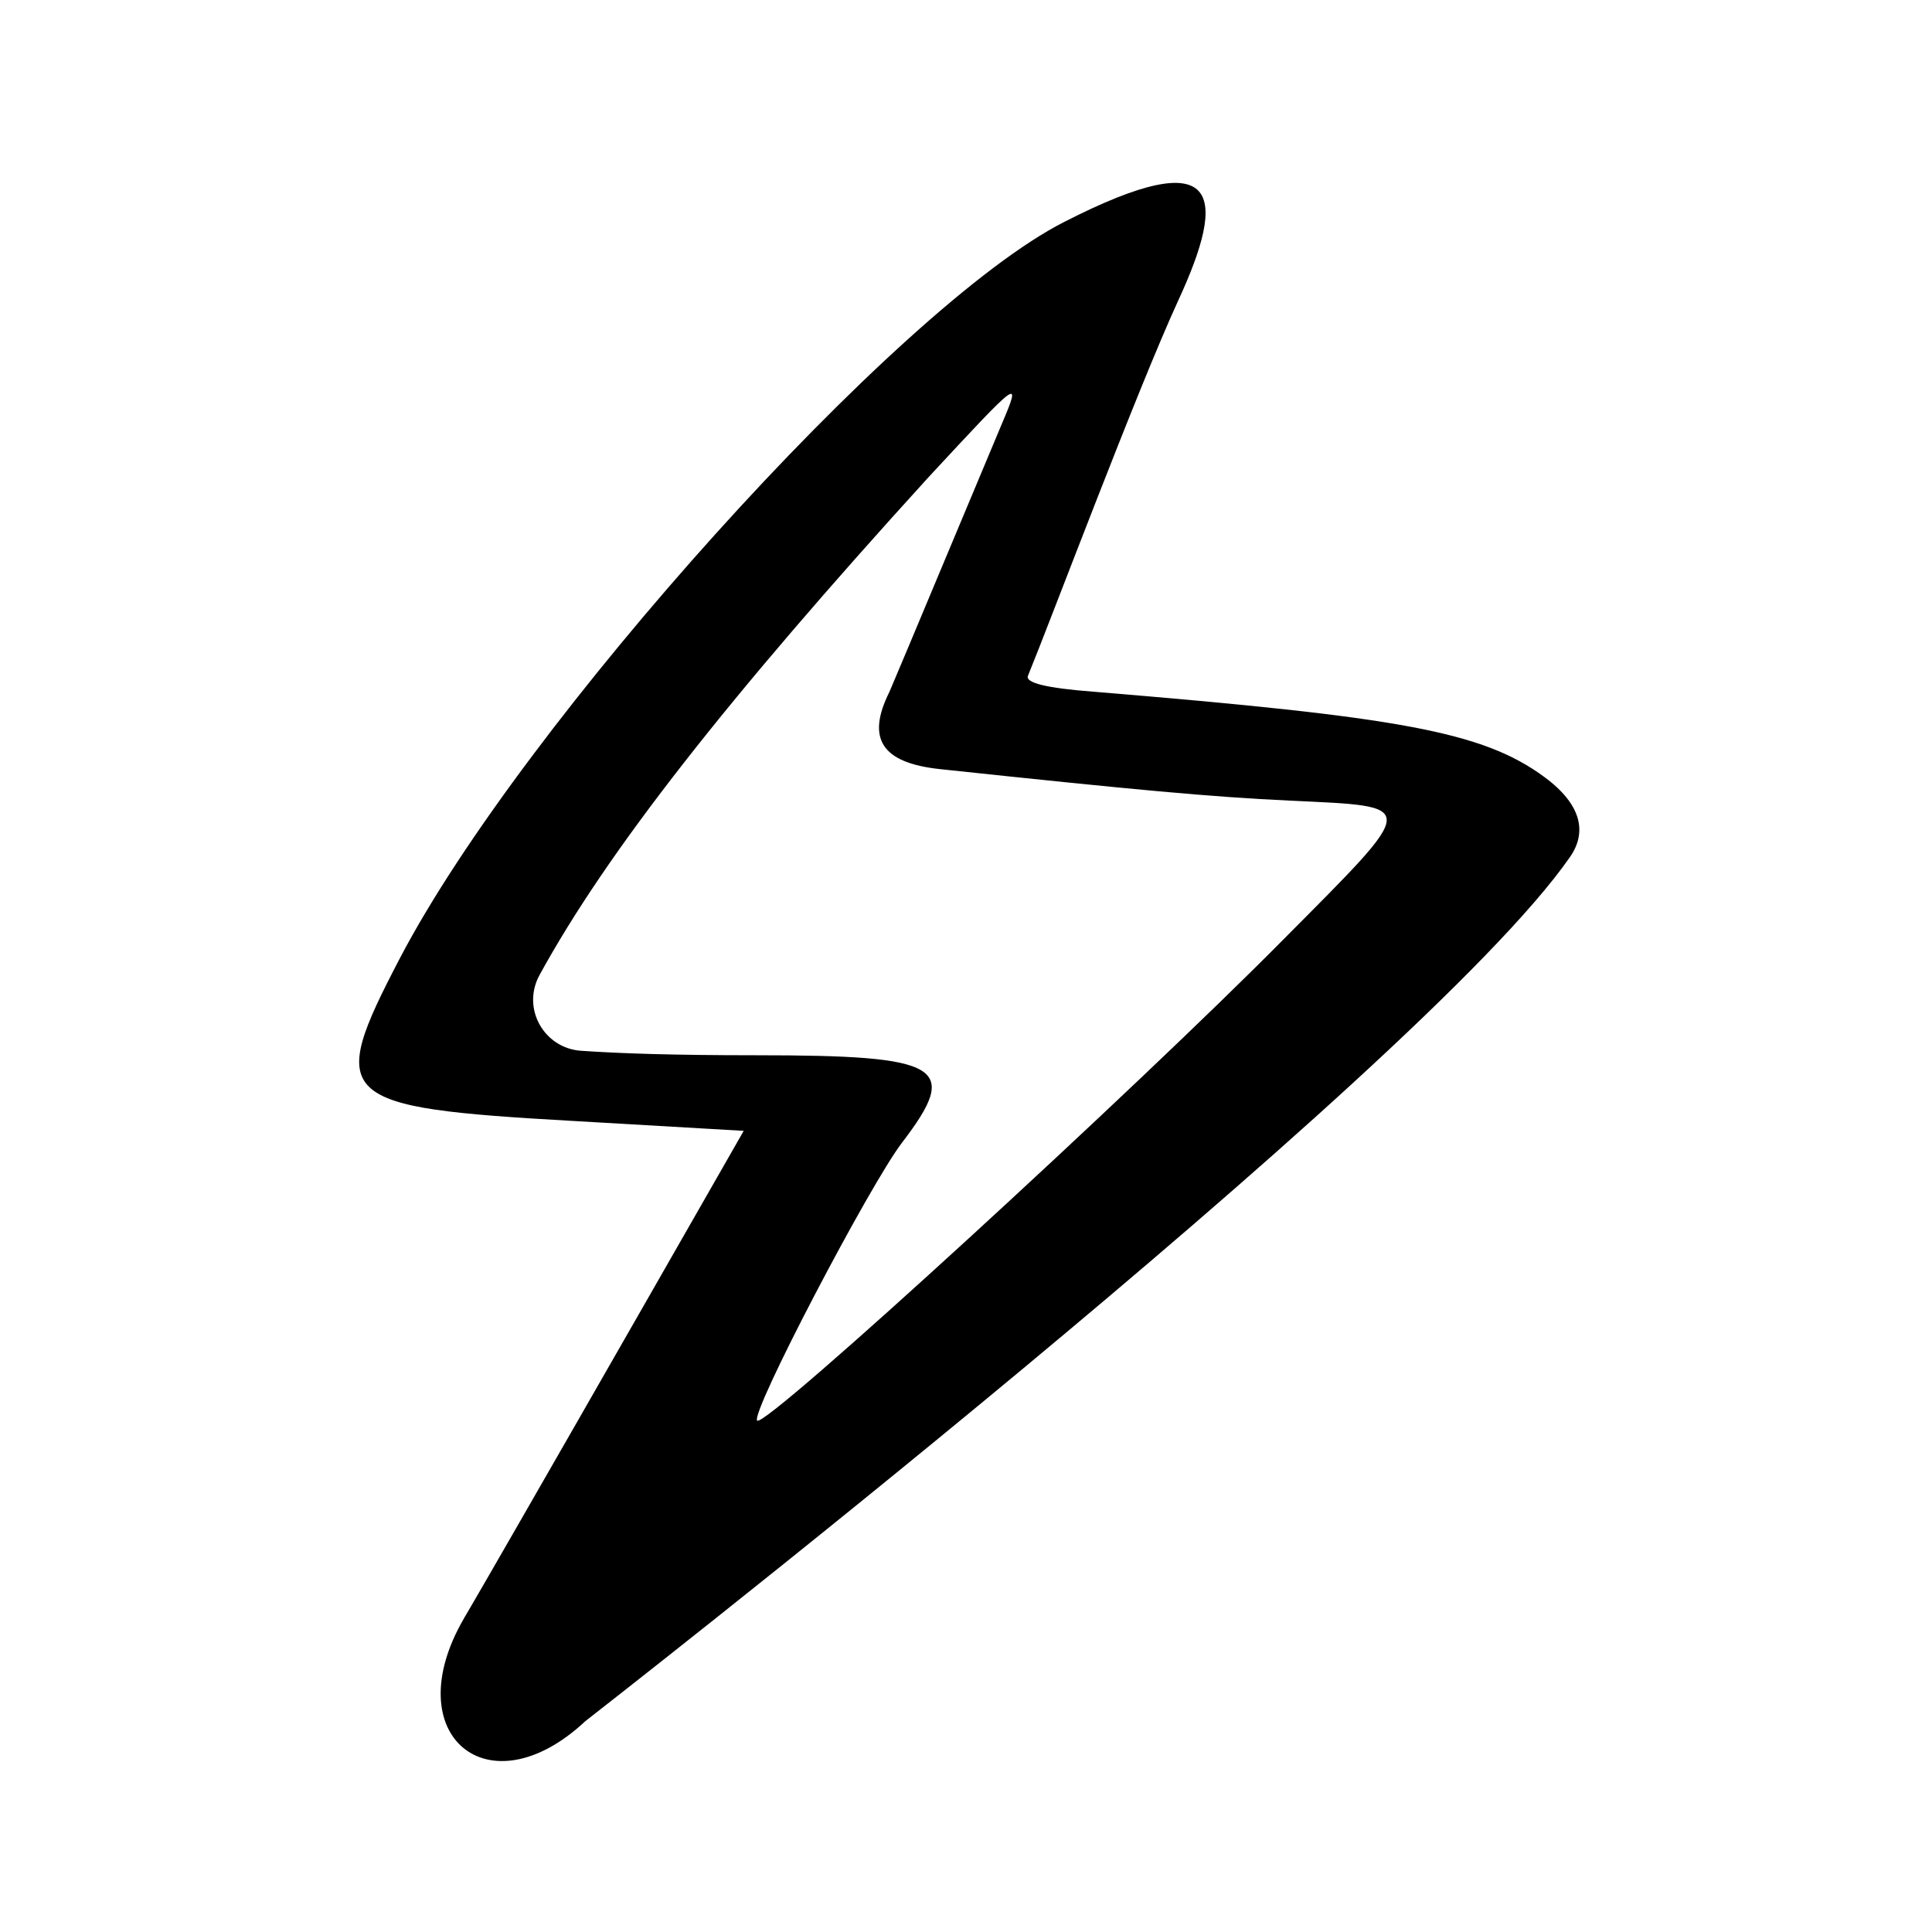
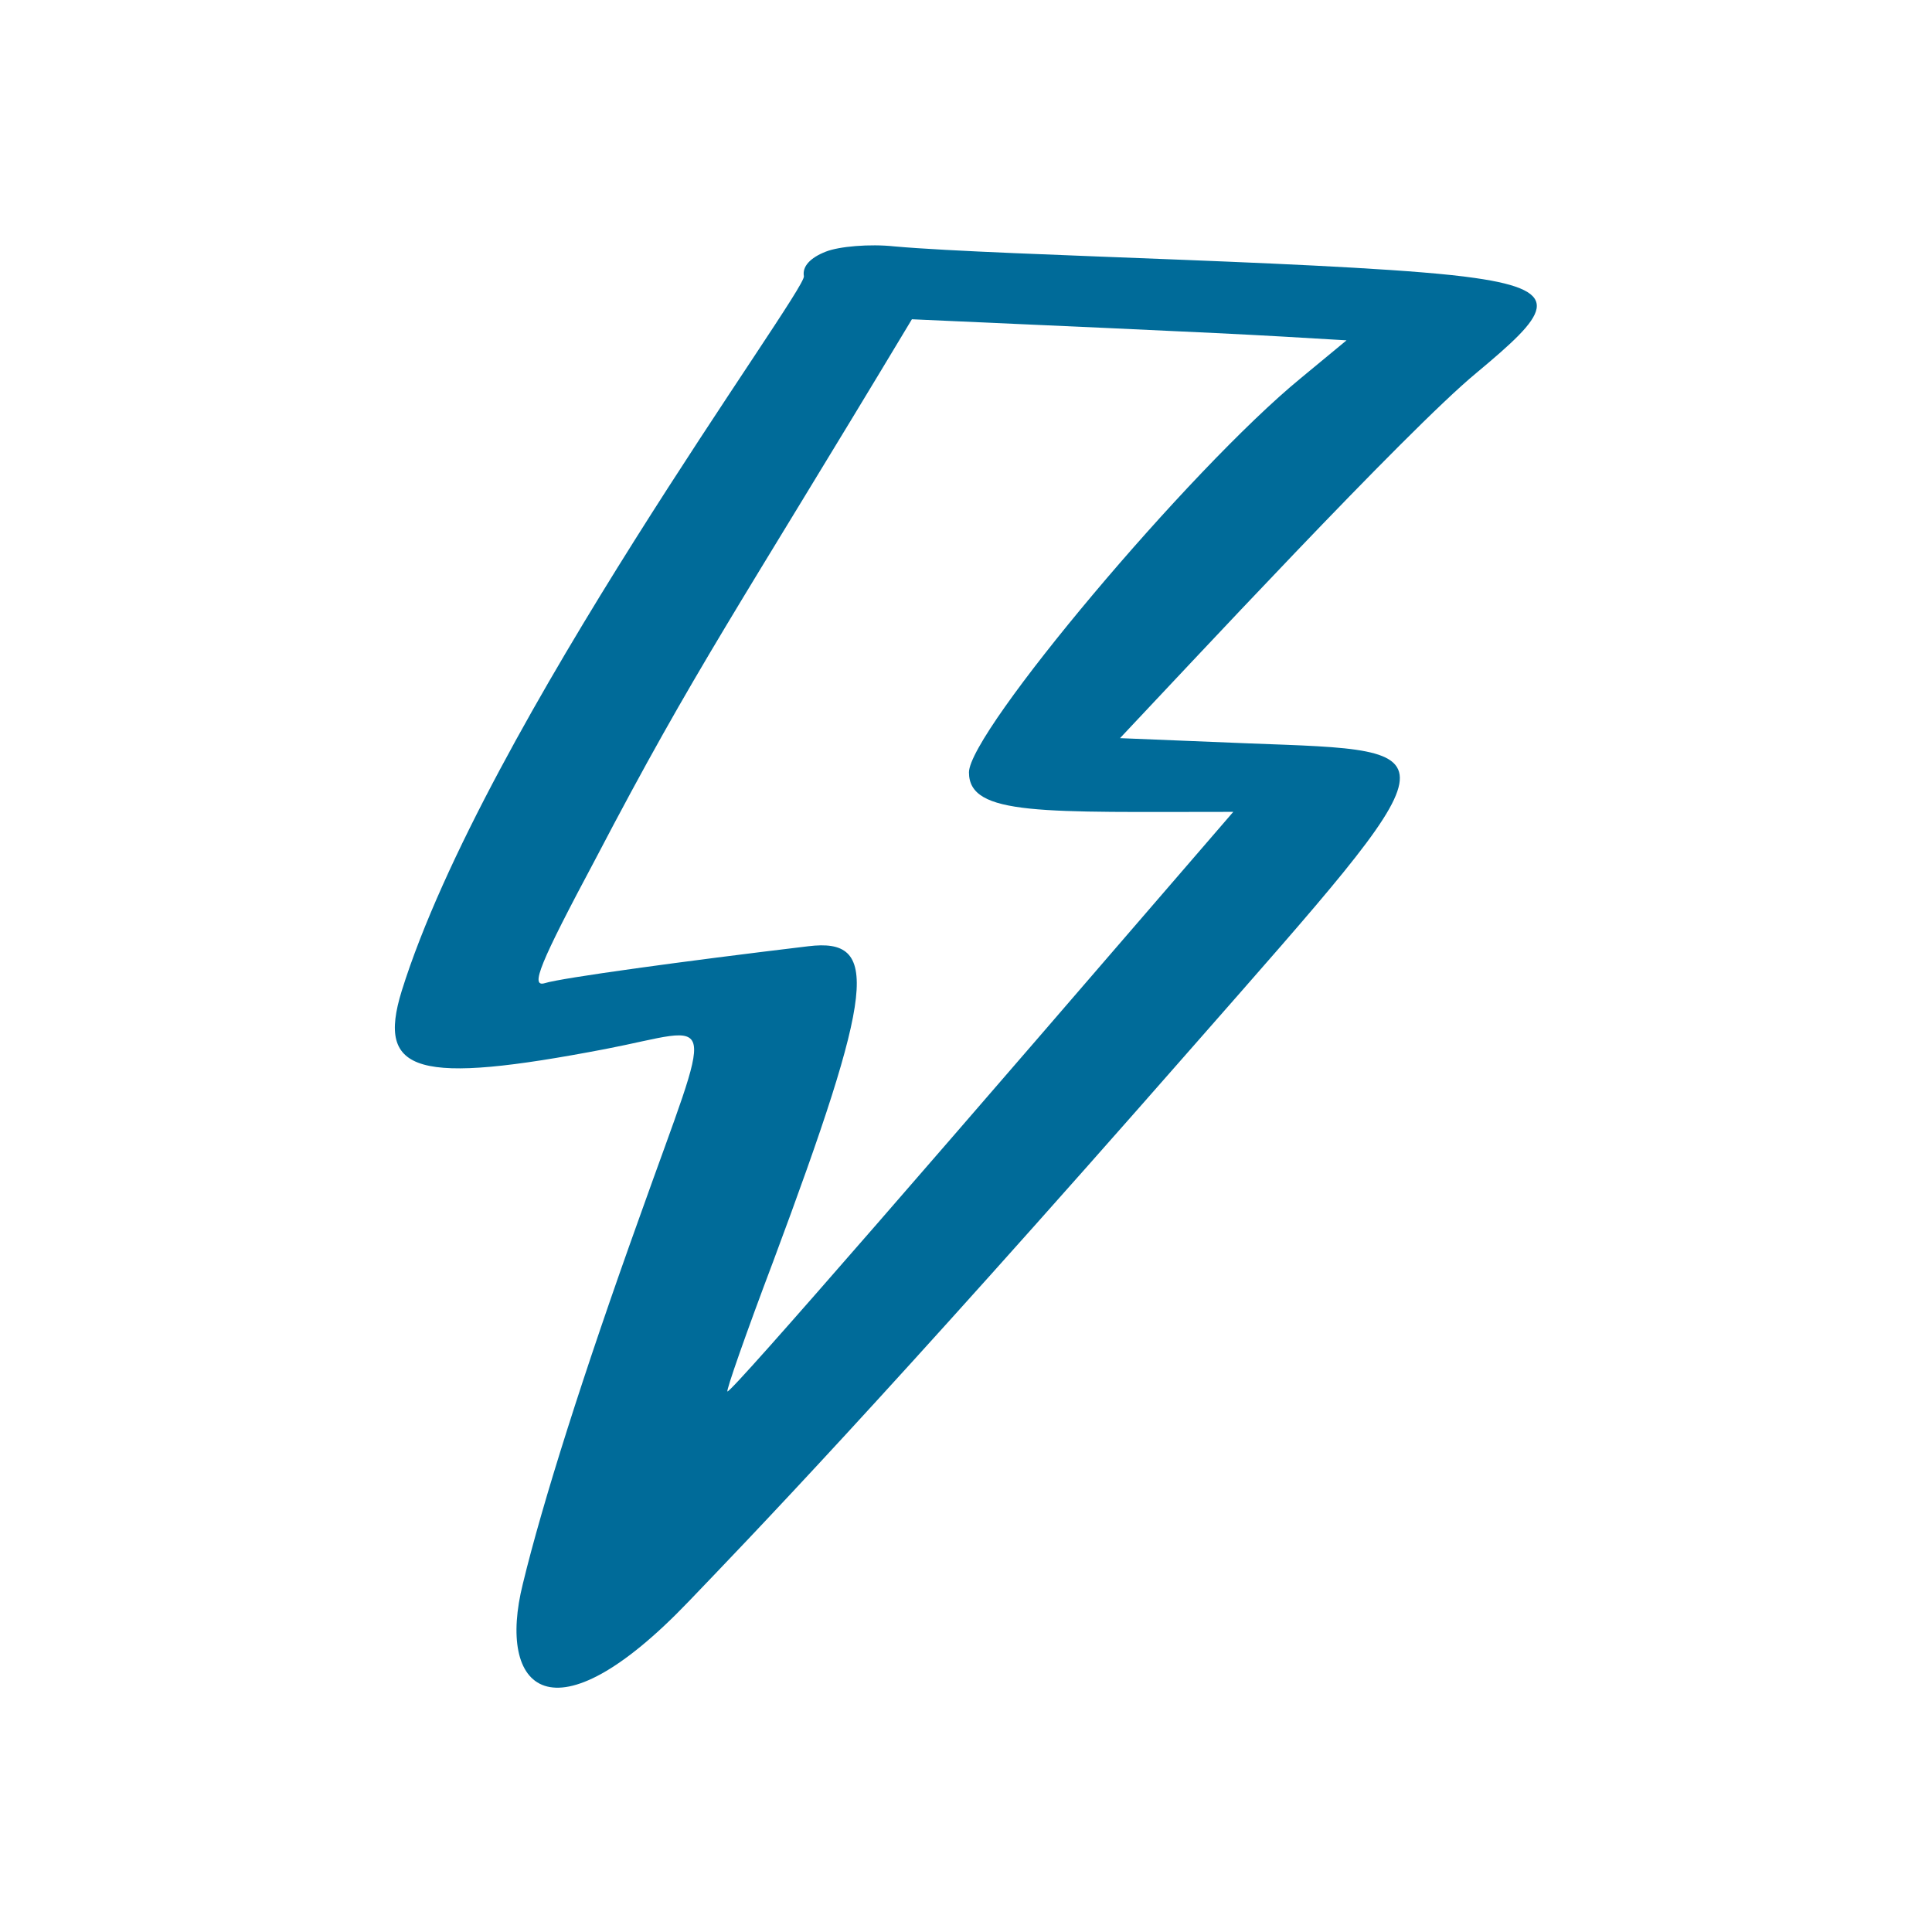
- <svg xmlns="http://www.w3.org/2000/svg" width="55" height="55" viewBox="0 0 55 55" fill="none">
-   <path fill-rule="evenodd" clip-rule="evenodd" d="M30.292 6.32C25.553 8.728 14.87 20.614 11.386 27.275C9.285 31.297 9.542 31.527 16.33 31.912L21.172 32.193C12.385 47.564 13.282 45.924 13.205 46.078C11.284 49.383 13.897 51.586 16.663 48.998C16.689 48.973 40.436 30.528 44.689 24.405C45.176 23.714 45.048 22.92 43.972 22.125C42.204 20.819 39.822 20.409 31.137 19.692C29.779 19.589 29.165 19.436 29.267 19.231C29.908 17.668 32.367 11.11 33.545 8.548C34.929 5.551 34.801 4.014 30.292 6.32ZM28.524 12.058C28.294 12.596 25.45 19.41 25.322 19.692C24.656 21.024 25.091 21.716 26.757 21.895C32.29 22.484 34.493 22.689 36.722 22.792C40.411 22.971 40.437 22.817 36.543 26.737C32.393 30.938 21.787 40.673 21.556 40.442C21.351 40.237 24.759 33.73 25.681 32.526C27.346 30.349 26.834 30.041 21.531 30.041C19.148 30.041 17.662 29.99 16.535 29.913C15.485 29.836 14.844 28.709 15.357 27.761C17.278 24.252 20.711 19.871 26.424 13.595C29.037 10.777 29.088 10.726 28.524 12.058Z" fill="#000001" />
+ <svg xmlns="http://www.w3.org/2000/svg" width="32" height="32" viewBox="0 0 32 32" fill="none">
+   <path fill-rule="evenodd" clip-rule="evenodd" d="M13.678 4.168C13.417 4.27 13.286 4.415 13.315 4.575C13.358 4.822 8.02 12.037 6.653 16.415C6.231 17.782 6.915 17.971 10.028 17.375C11.918 17.011 11.846 16.633 10.595 20.153C9.664 22.742 8.98 24.909 8.66 26.233C8.224 27.978 9.14 28.894 11.409 26.523C12.384 25.505 14.595 23.222 19.773 17.317C24.165 12.313 24.151 12.444 20.689 12.313L18.551 12.226C19.555 11.164 23.307 7.121 24.456 6.175C25.605 5.215 25.969 4.822 24.427 4.604C22.638 4.342 16.587 4.241 14.813 4.081C14.406 4.037 13.897 4.081 13.678 4.168ZM22.303 5.637L21.547 6.262C19.7 7.775 16.049 12.124 16.049 12.793C16.049 13.52 17.271 13.447 20.427 13.447C15.773 18.844 12.137 23.047 12.049 23.047C12.02 23.047 12.355 22.087 12.806 20.895C14.493 16.371 14.58 15.527 13.387 15.673C11.322 15.92 9.3 16.197 9.024 16.284C8.777 16.357 8.937 15.964 9.868 14.219C11.526 11.048 12.195 10.131 15.104 5.288C20.645 5.535 20.587 5.535 22.303 5.637Z" fill="#006B99" />
</svg>
